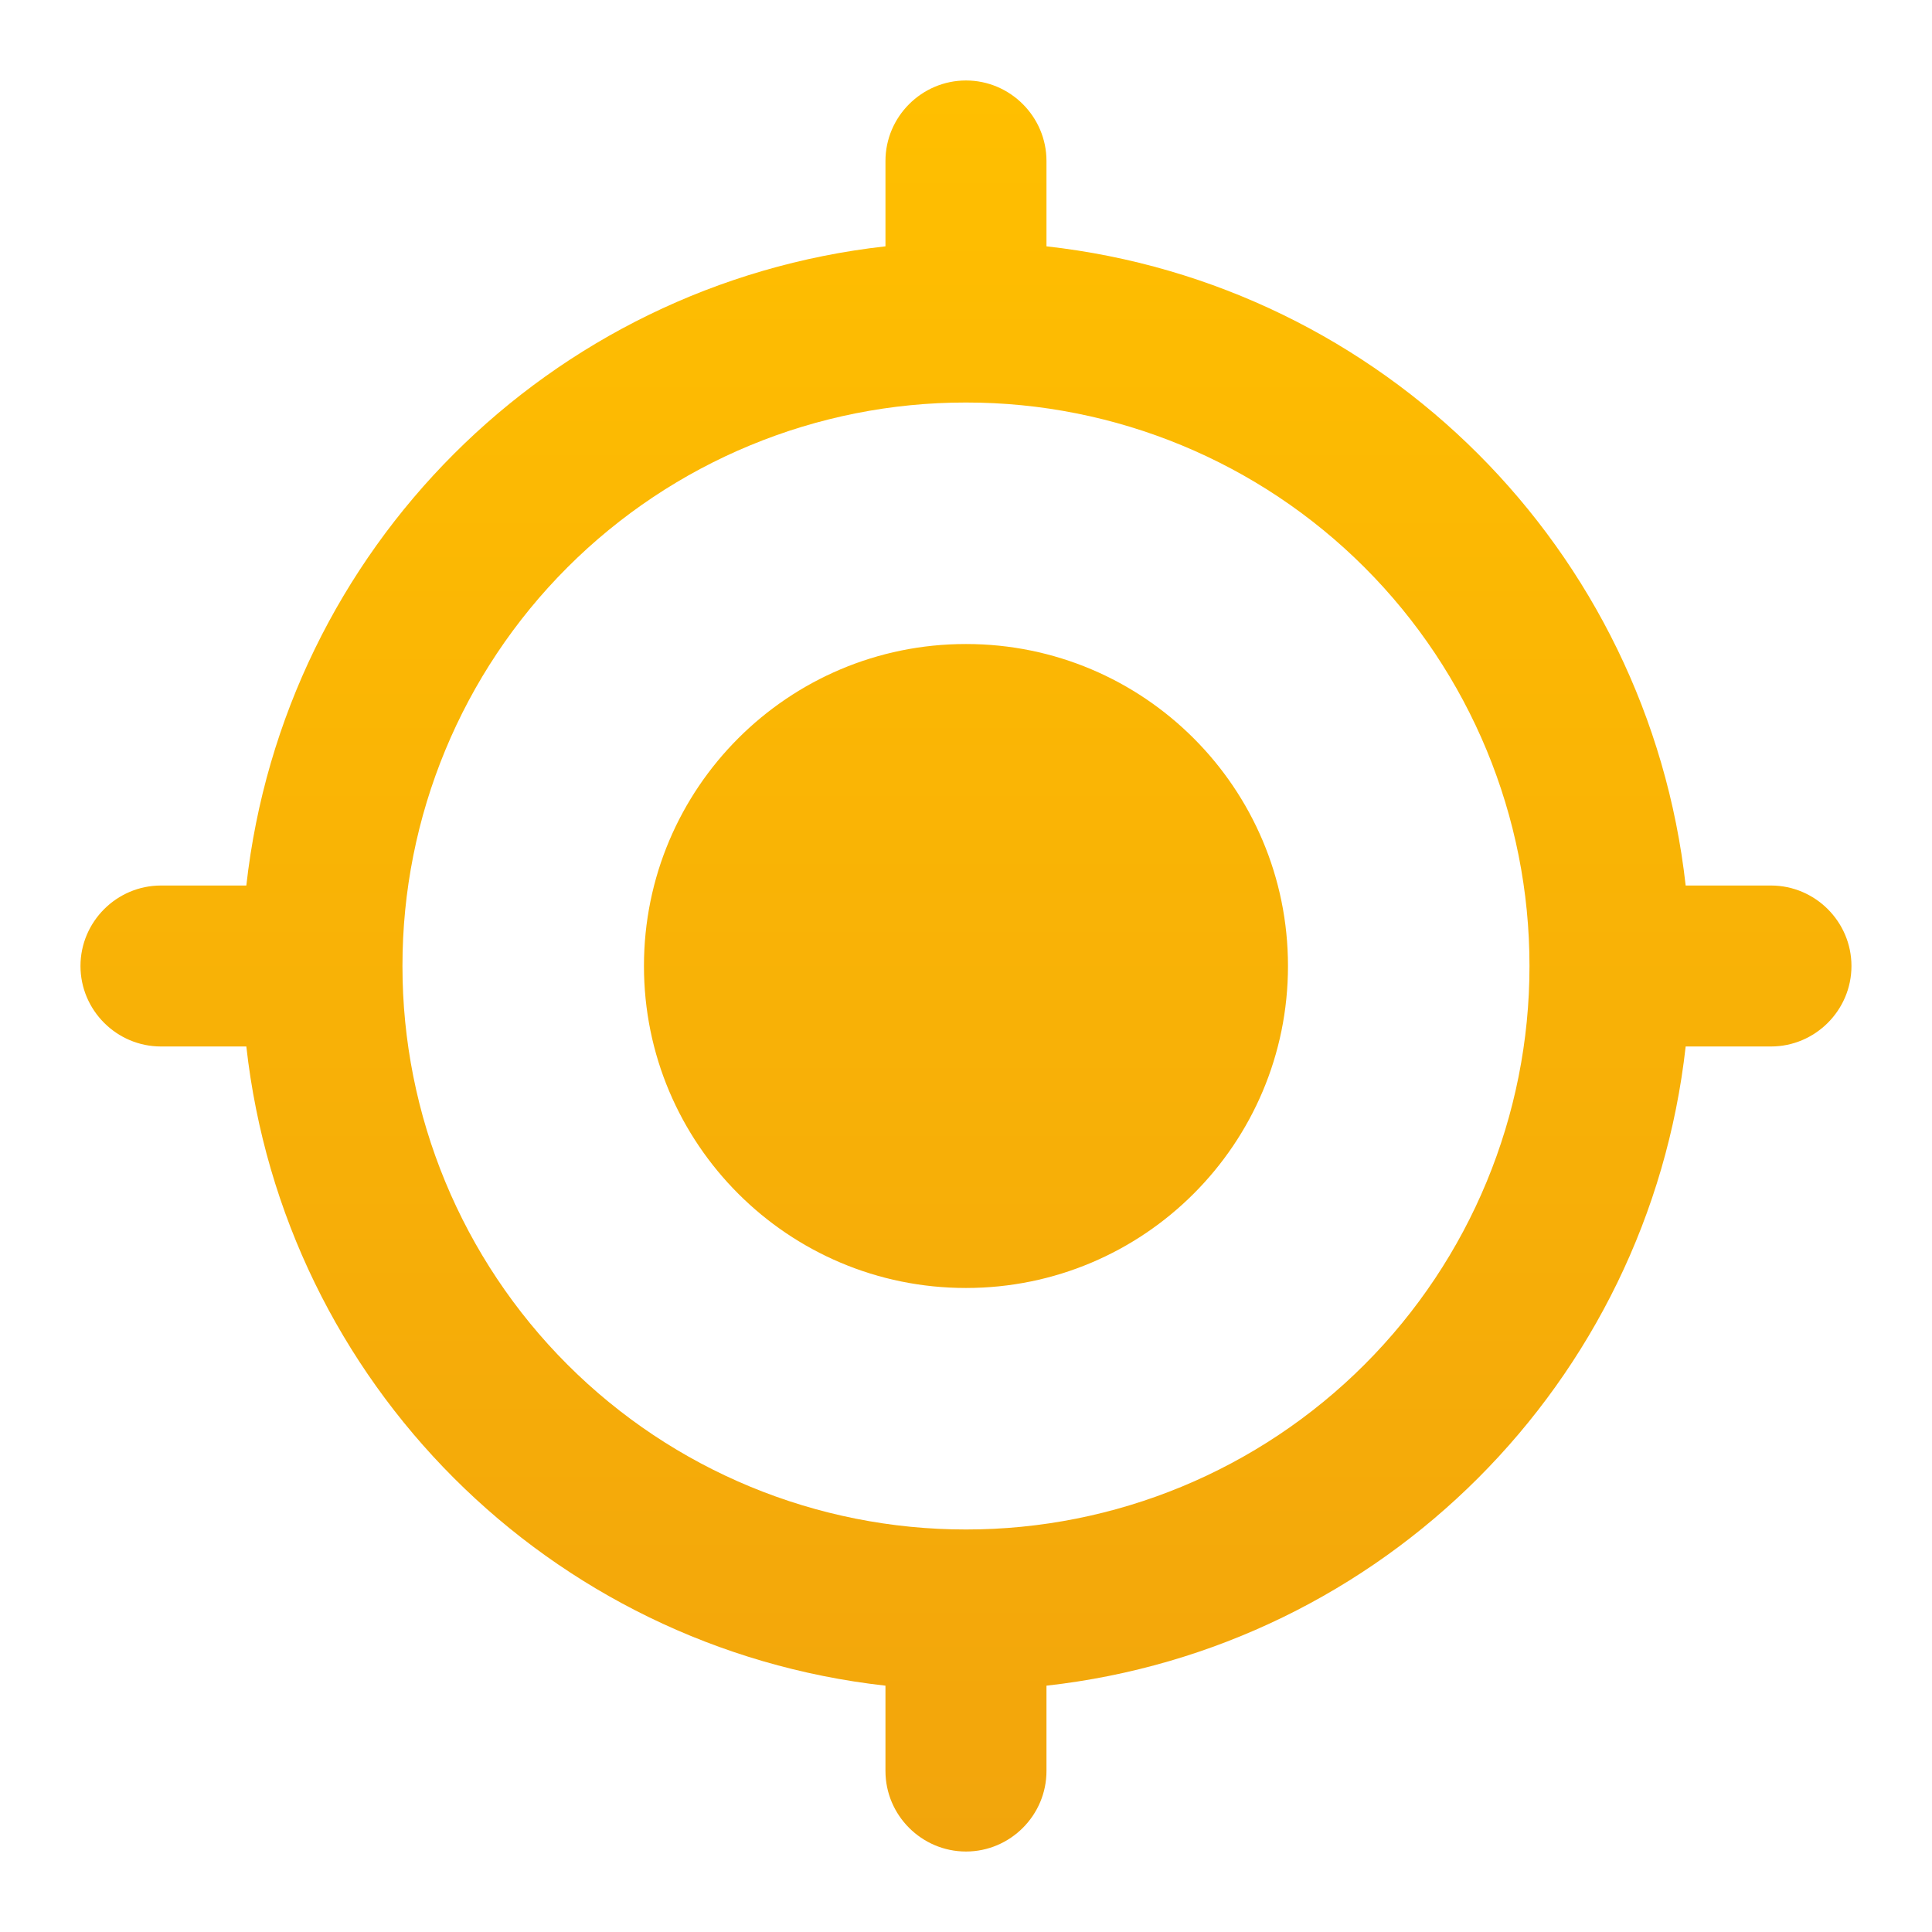
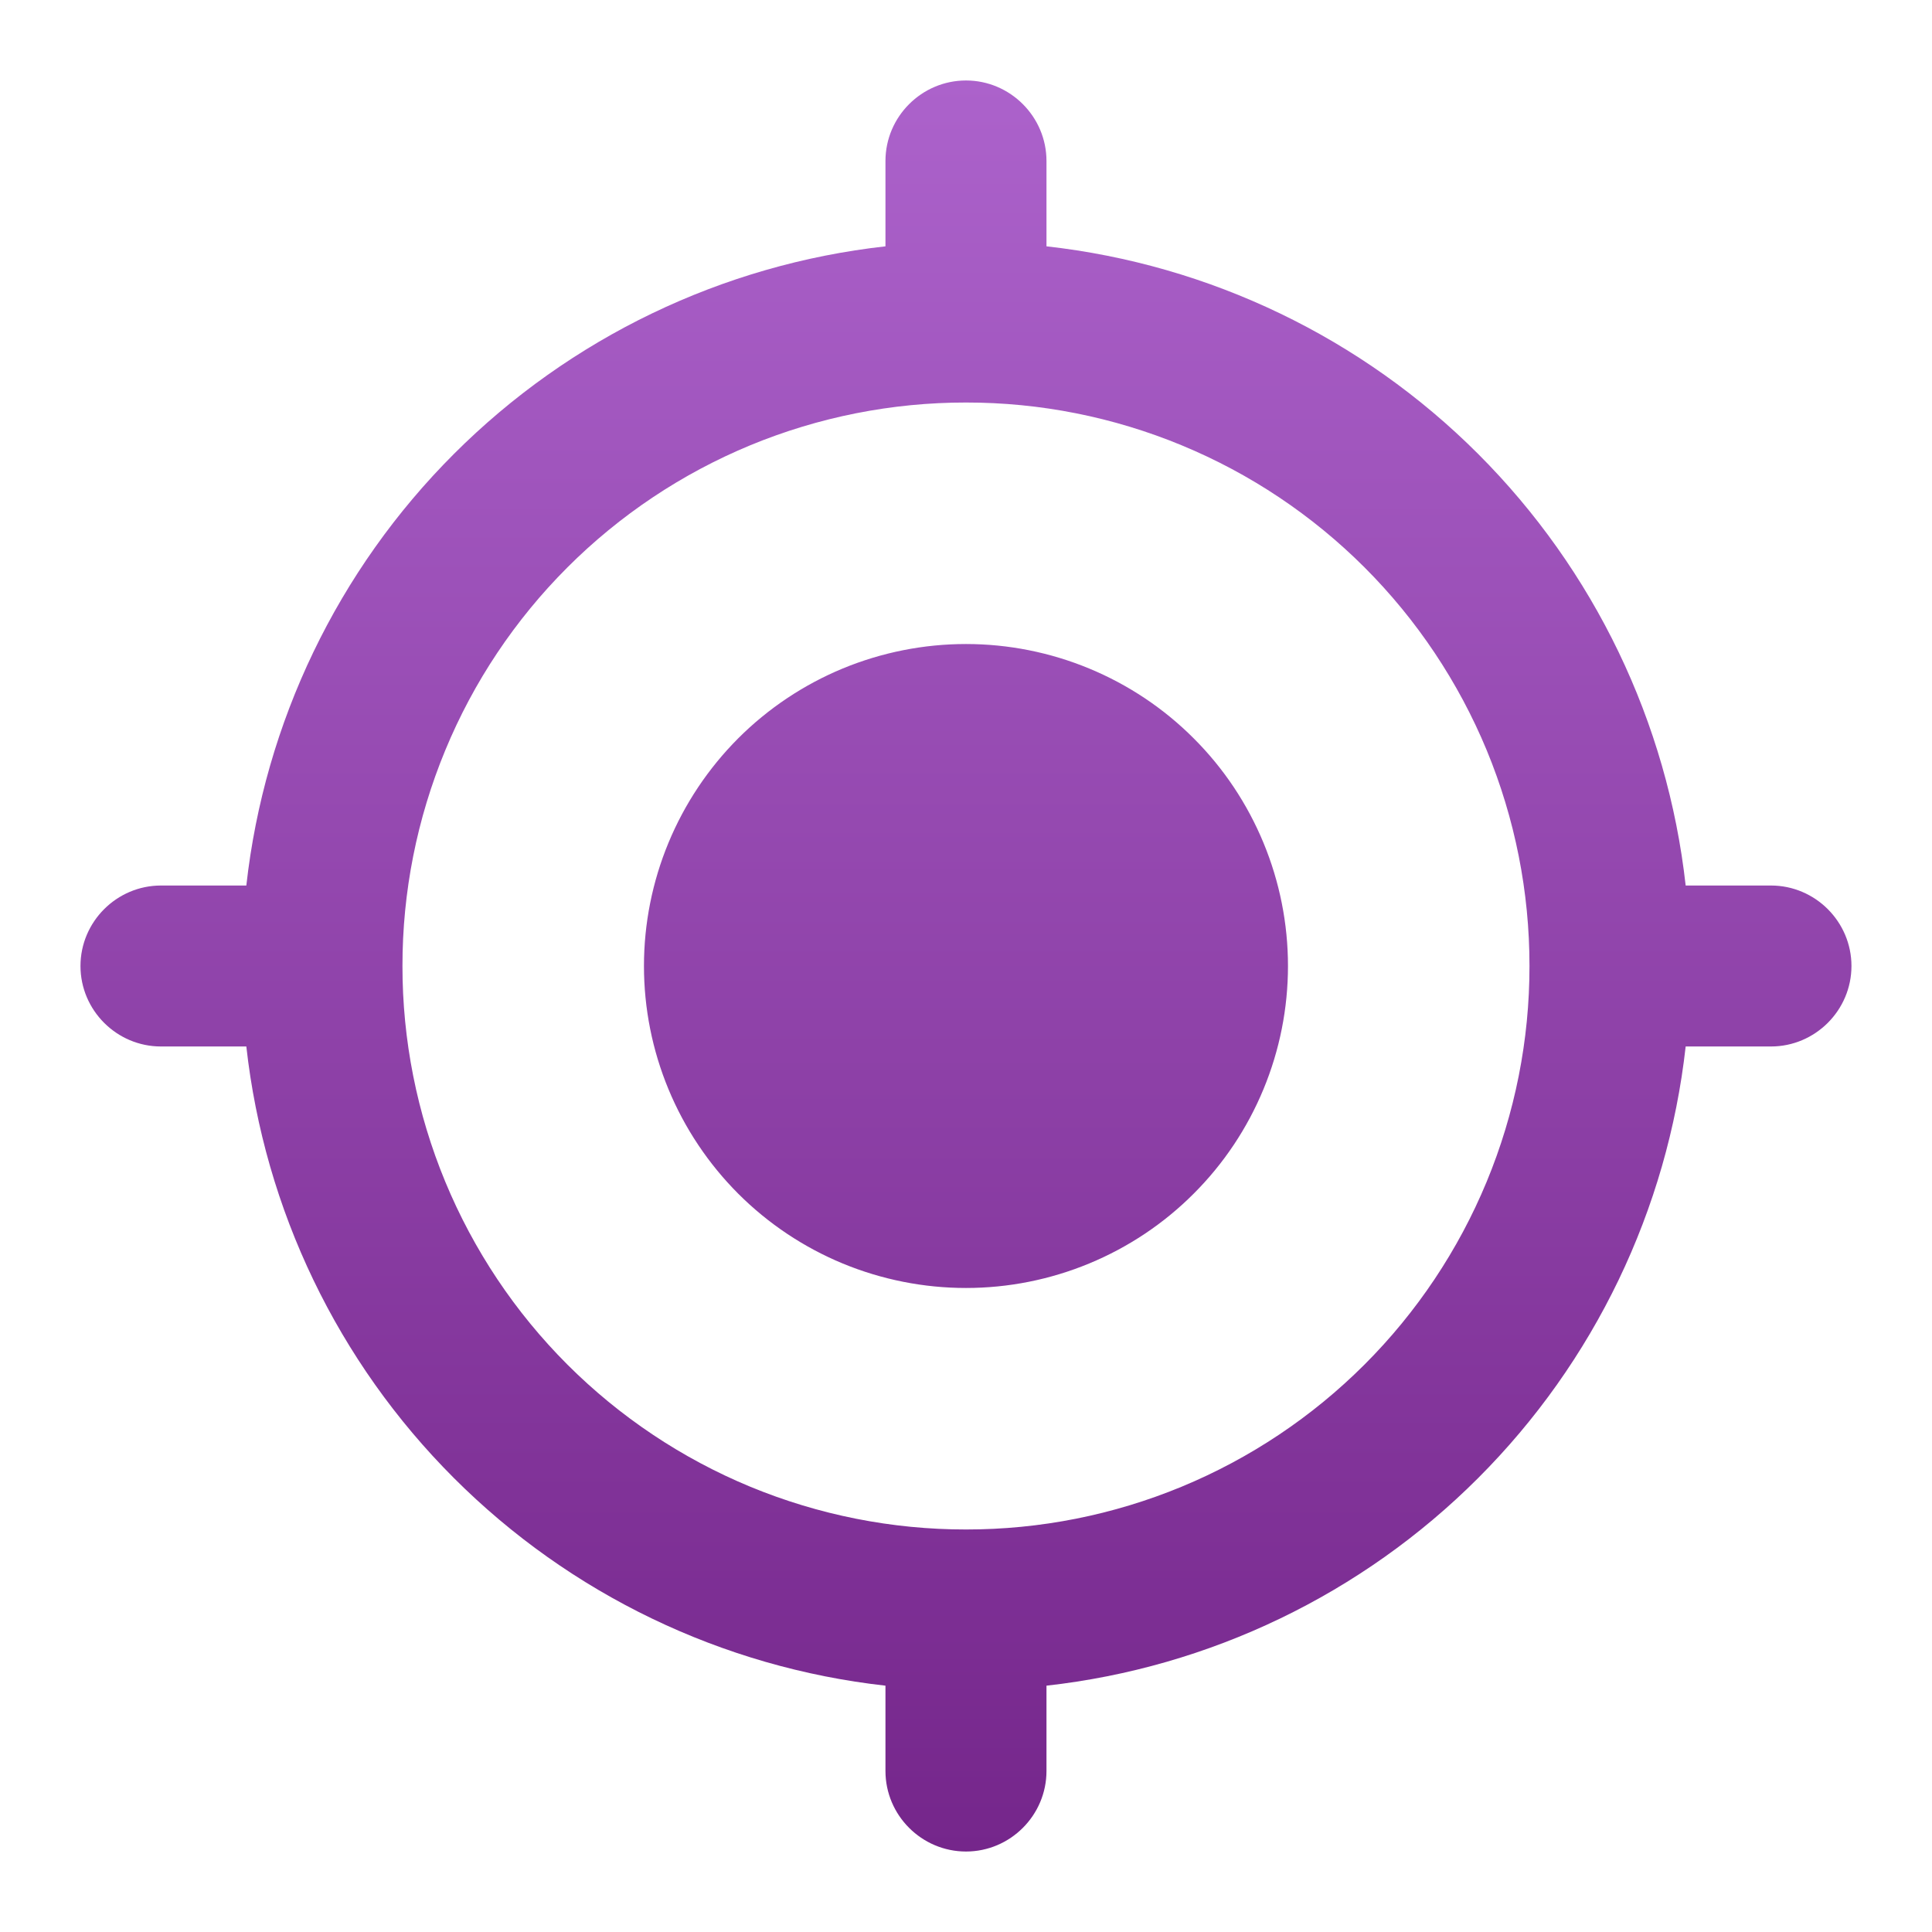
- <svg xmlns="http://www.w3.org/2000/svg" width="32" height="32" fill="none">
-   <path d="M16 10.667A5.332 5.332 0 0 0 10.666 16 5.332 5.332 0 0 0 16 21.333 5.332 5.332 0 0 0 21.333 16 5.332 5.332 0 0 0 16 10.667Zm11.92 4A11.992 11.992 0 0 0 17.333 4.08V2.667c0-.734-.6-1.334-1.333-1.334-.734 0-1.334.6-1.334 1.334V4.08A11.992 11.992 0 0 0 4.08 14.667H2.666c-.733 0-1.333.6-1.333 1.333s.6 1.333 1.333 1.333H4.08A11.992 11.992 0 0 0 14.666 27.92v1.413c0 .734.6 1.334 1.334 1.334.733 0 1.333-.6 1.333-1.334V27.92A11.992 11.992 0 0 0 27.92 17.333h1.413c.733 0 1.333-.6 1.333-1.333s-.6-1.333-1.333-1.333H27.92ZM16 25.333A9.327 9.327 0 0 1 6.666 16 9.326 9.326 0 0 1 16 6.667 9.326 9.326 0 0 1 25.333 16 9.327 9.327 0 0 1 16 25.333Z" fill="url(#a)" />
+ <svg xmlns="http://www.w3.org/2000/svg" width="32" height="32" viewBox="0 0 32 32" fill="none">
+   <path d="M16 10.667C15.3 10.667 14.606 10.805 13.959 11.072C13.312 11.34 12.723 11.733 12.228 12.228C11.733 12.724 11.34 13.312 11.072 13.959C10.804 14.606 10.666 15.3 10.666 16C10.666 16.701 10.804 17.394 11.072 18.041C11.34 18.688 11.733 19.276 12.228 19.772C12.723 20.267 13.312 20.66 13.959 20.928C14.606 21.195 15.3 21.333 16 21.333C16.7 21.333 17.394 21.195 18.041 20.927C18.688 20.659 19.276 20.267 19.771 19.771C20.267 19.276 20.659 18.688 20.927 18.041C21.195 17.394 21.333 16.7 21.333 16C21.333 15.3 21.195 14.606 20.927 13.959C20.659 13.312 20.267 12.724 19.771 12.229C19.276 11.733 18.688 11.341 18.041 11.073C17.394 10.805 16.7 10.667 16 10.667ZM27.92 14.667C27.618 11.963 26.406 9.442 24.482 7.518C22.558 5.594 20.037 4.382 17.333 4.08V2.667C17.333 1.933 16.733 1.333 16 1.333C15.266 1.333 14.666 1.933 14.666 2.667V4.08C11.962 4.382 9.442 5.595 7.518 7.519C5.594 9.442 4.382 11.963 4.08 14.667H2.666C1.933 14.667 1.333 15.267 1.333 16C1.333 16.733 1.933 17.333 2.666 17.333H4.08C4.382 20.037 5.594 22.558 7.518 24.481C9.442 26.405 11.962 27.618 14.666 27.92V29.333C14.666 30.067 15.266 30.667 16 30.667C16.733 30.667 17.333 30.067 17.333 29.333V27.92C20.037 27.618 22.558 26.406 24.482 24.482C26.406 22.558 27.618 20.037 27.92 17.333H29.333C30.066 17.333 30.666 16.733 30.666 16C30.666 15.267 30.066 14.667 29.333 14.667H27.92ZM16 25.333C14.774 25.334 13.56 25.093 12.427 24.625C11.294 24.156 10.265 23.468 9.398 22.602C8.531 21.735 7.844 20.706 7.375 19.573C6.906 18.44 6.665 17.226 6.666 16C6.665 14.774 6.906 13.56 7.375 12.427C7.843 11.294 8.531 10.265 9.398 9.398C10.265 8.531 11.294 7.844 12.427 7.375C13.56 6.907 14.774 6.666 16 6.667C17.226 6.666 18.44 6.907 19.573 7.376C20.705 7.844 21.735 8.532 22.602 9.399C23.468 10.265 24.156 11.295 24.625 12.427C25.093 13.56 25.334 14.774 25.333 16C25.334 17.226 25.093 18.44 24.624 19.573C24.155 20.705 23.468 21.734 22.601 22.601C21.734 23.468 20.705 24.155 19.573 24.624C18.44 25.093 17.226 25.334 16 25.333Z" fill="url(#paint0_linear_143_51)" />
  <defs>
-     <linearGradient id="a" x1="16" y1="1.333" x2="16" y2="30.667" gradientUnits="userSpaceOnUse">
-       <stop stop-color="#FFBF00" />
-       <stop offset="1" stop-color="#F2A50C" />
+     <linearGradient id="paint0_linear_143_51" x1="16" y1="1.333" x2="16" y2="30.667" gradientUnits="userSpaceOnUse">
+       <stop stop-color="#AC62CB" />
+       <stop offset="1" stop-color="#75268B" />
    </linearGradient>
  </defs>
</svg>
